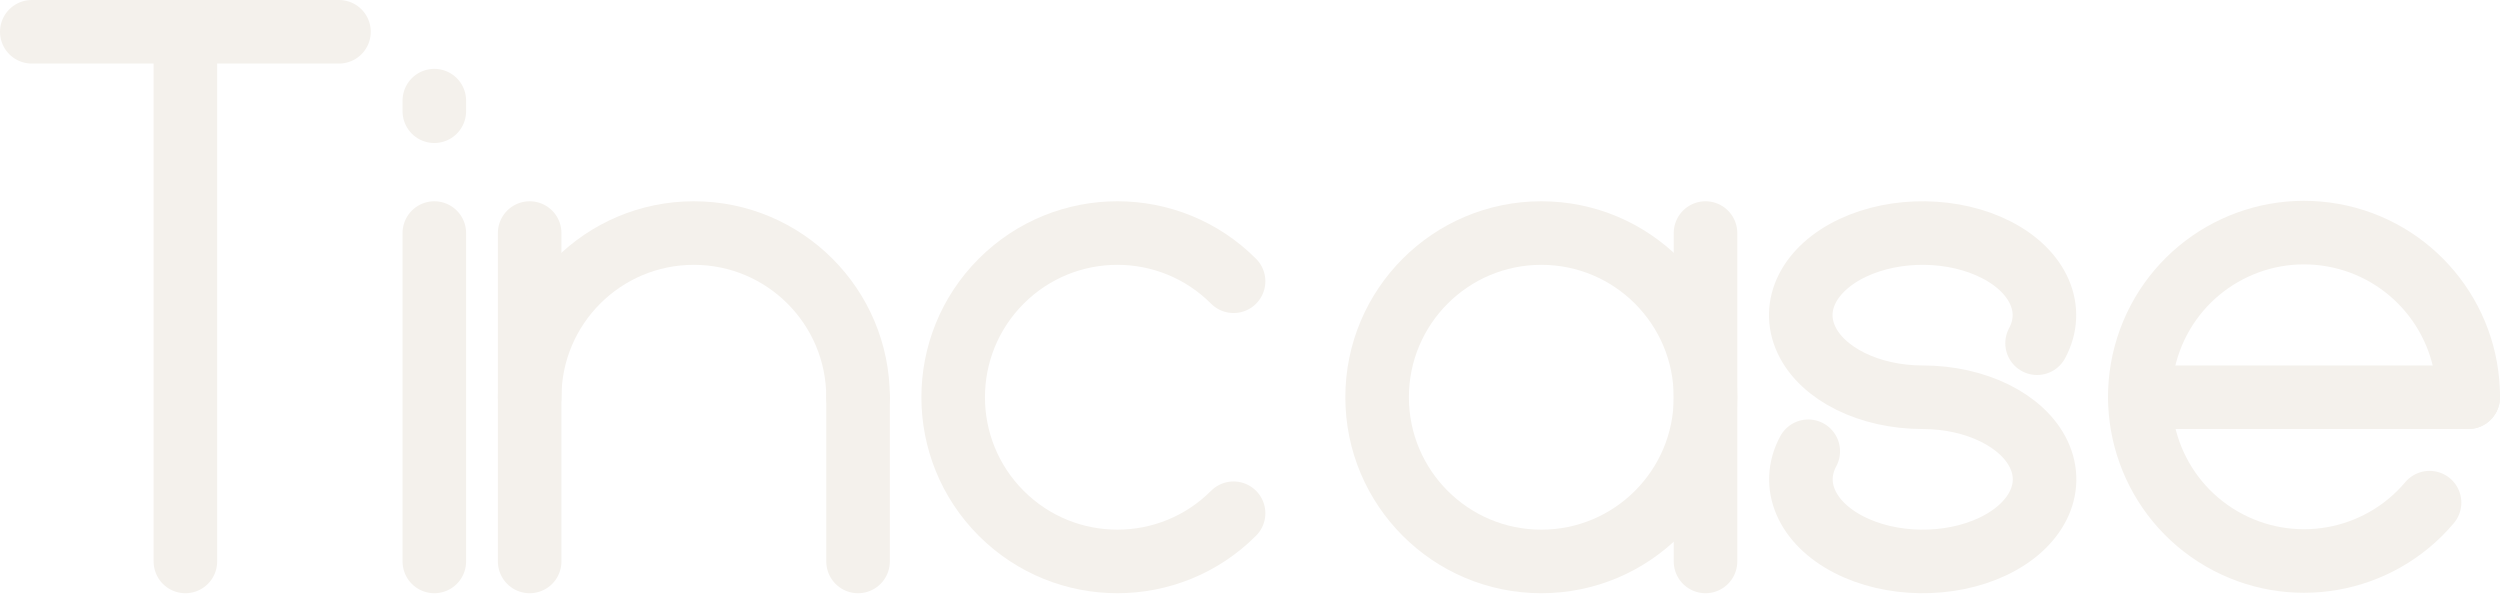
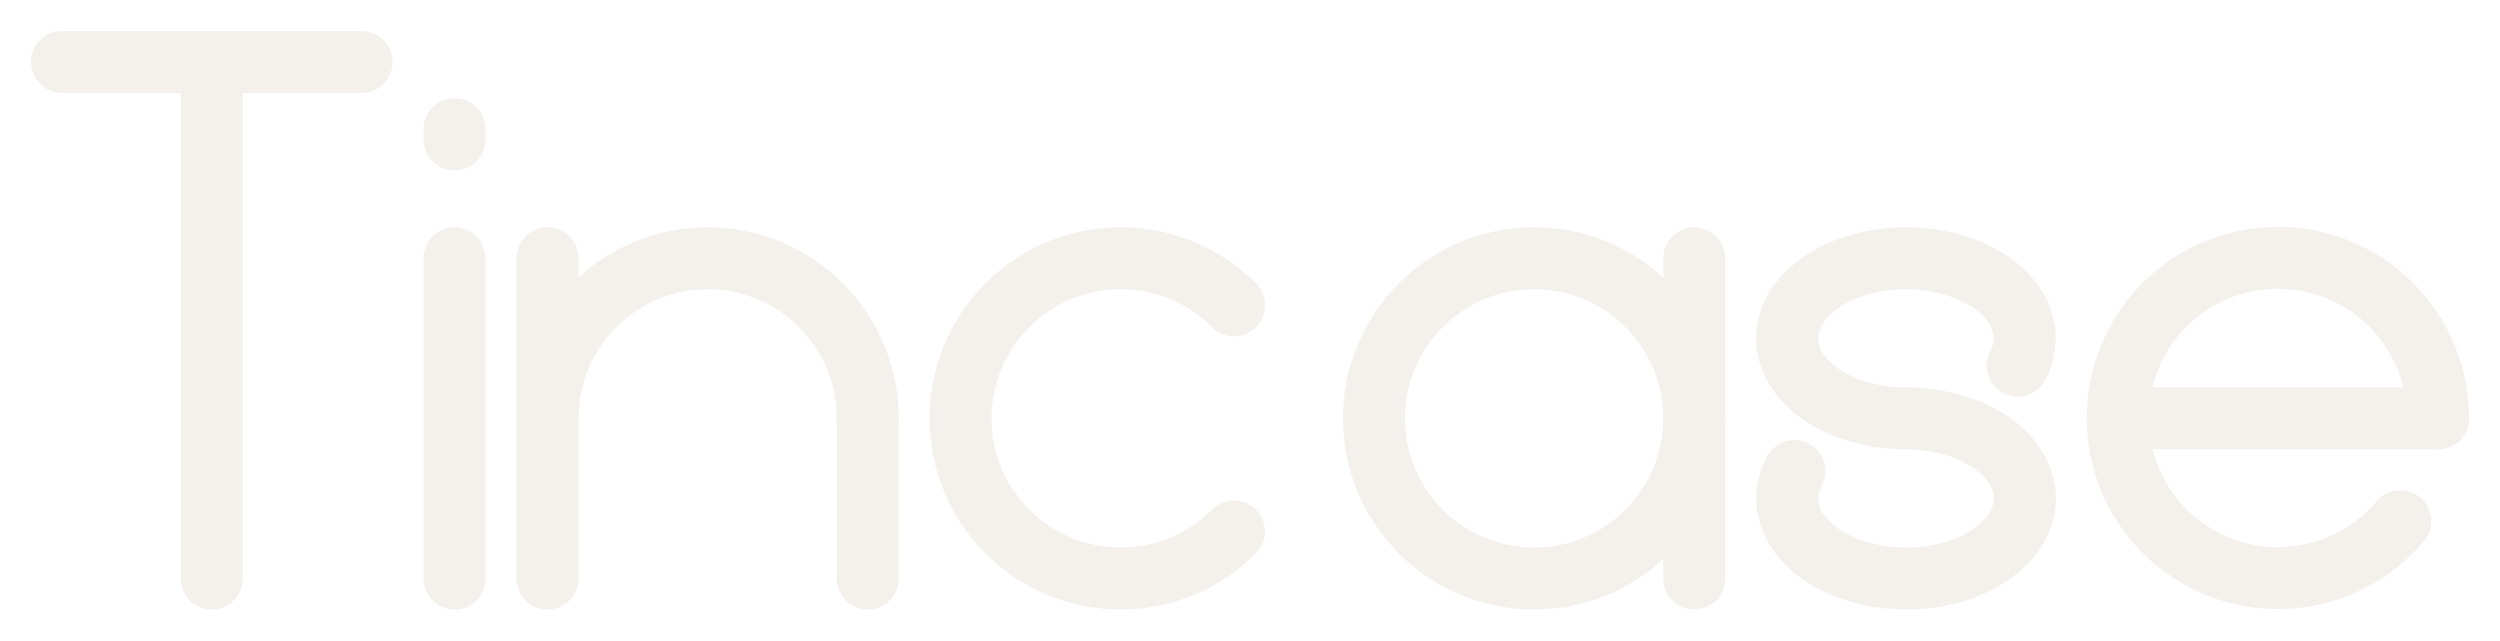
- <svg xmlns="http://www.w3.org/2000/svg" viewBox="0 0 472 112">
+ <svg xmlns="http://www.w3.org/2000/svg" viewBox="-6.0 -6.0 484.0 124.0">
  <g transform="translate(6 6)">
    <g fill="none" stroke="#F4F1EC" stroke-width="12" stroke-linecap="round" stroke-linejoin="round">
      <path d="M0 0H58" />
      <path d="M29 0V100" />
      <path d="M76 38V100" />
      <path d="M76 13V15" />
      <path d="M94 38V100" />
      <path d="M94 69A31 31 0 0 1 156 69" />
      <path d="M156 69V100" />
      <path d="M226.9 47.1A31 31 0 1 0 226.9 90.9" />
      <path d="M254 69A31 31 0 1 1 316 69A31 31 0 1 1 254 69Z" />
      <path d="M316 38V100" />
      <path d="M378.6 58.8A23 15.5 0 1 0 357 69A23 15.5 0 1 1 335.4 79.2" />
      <path d="M460 69A31 31 0 1 0 452.7 88.9" />
      <path d="M398 69H460" />
    </g>
  </g>
</svg>
